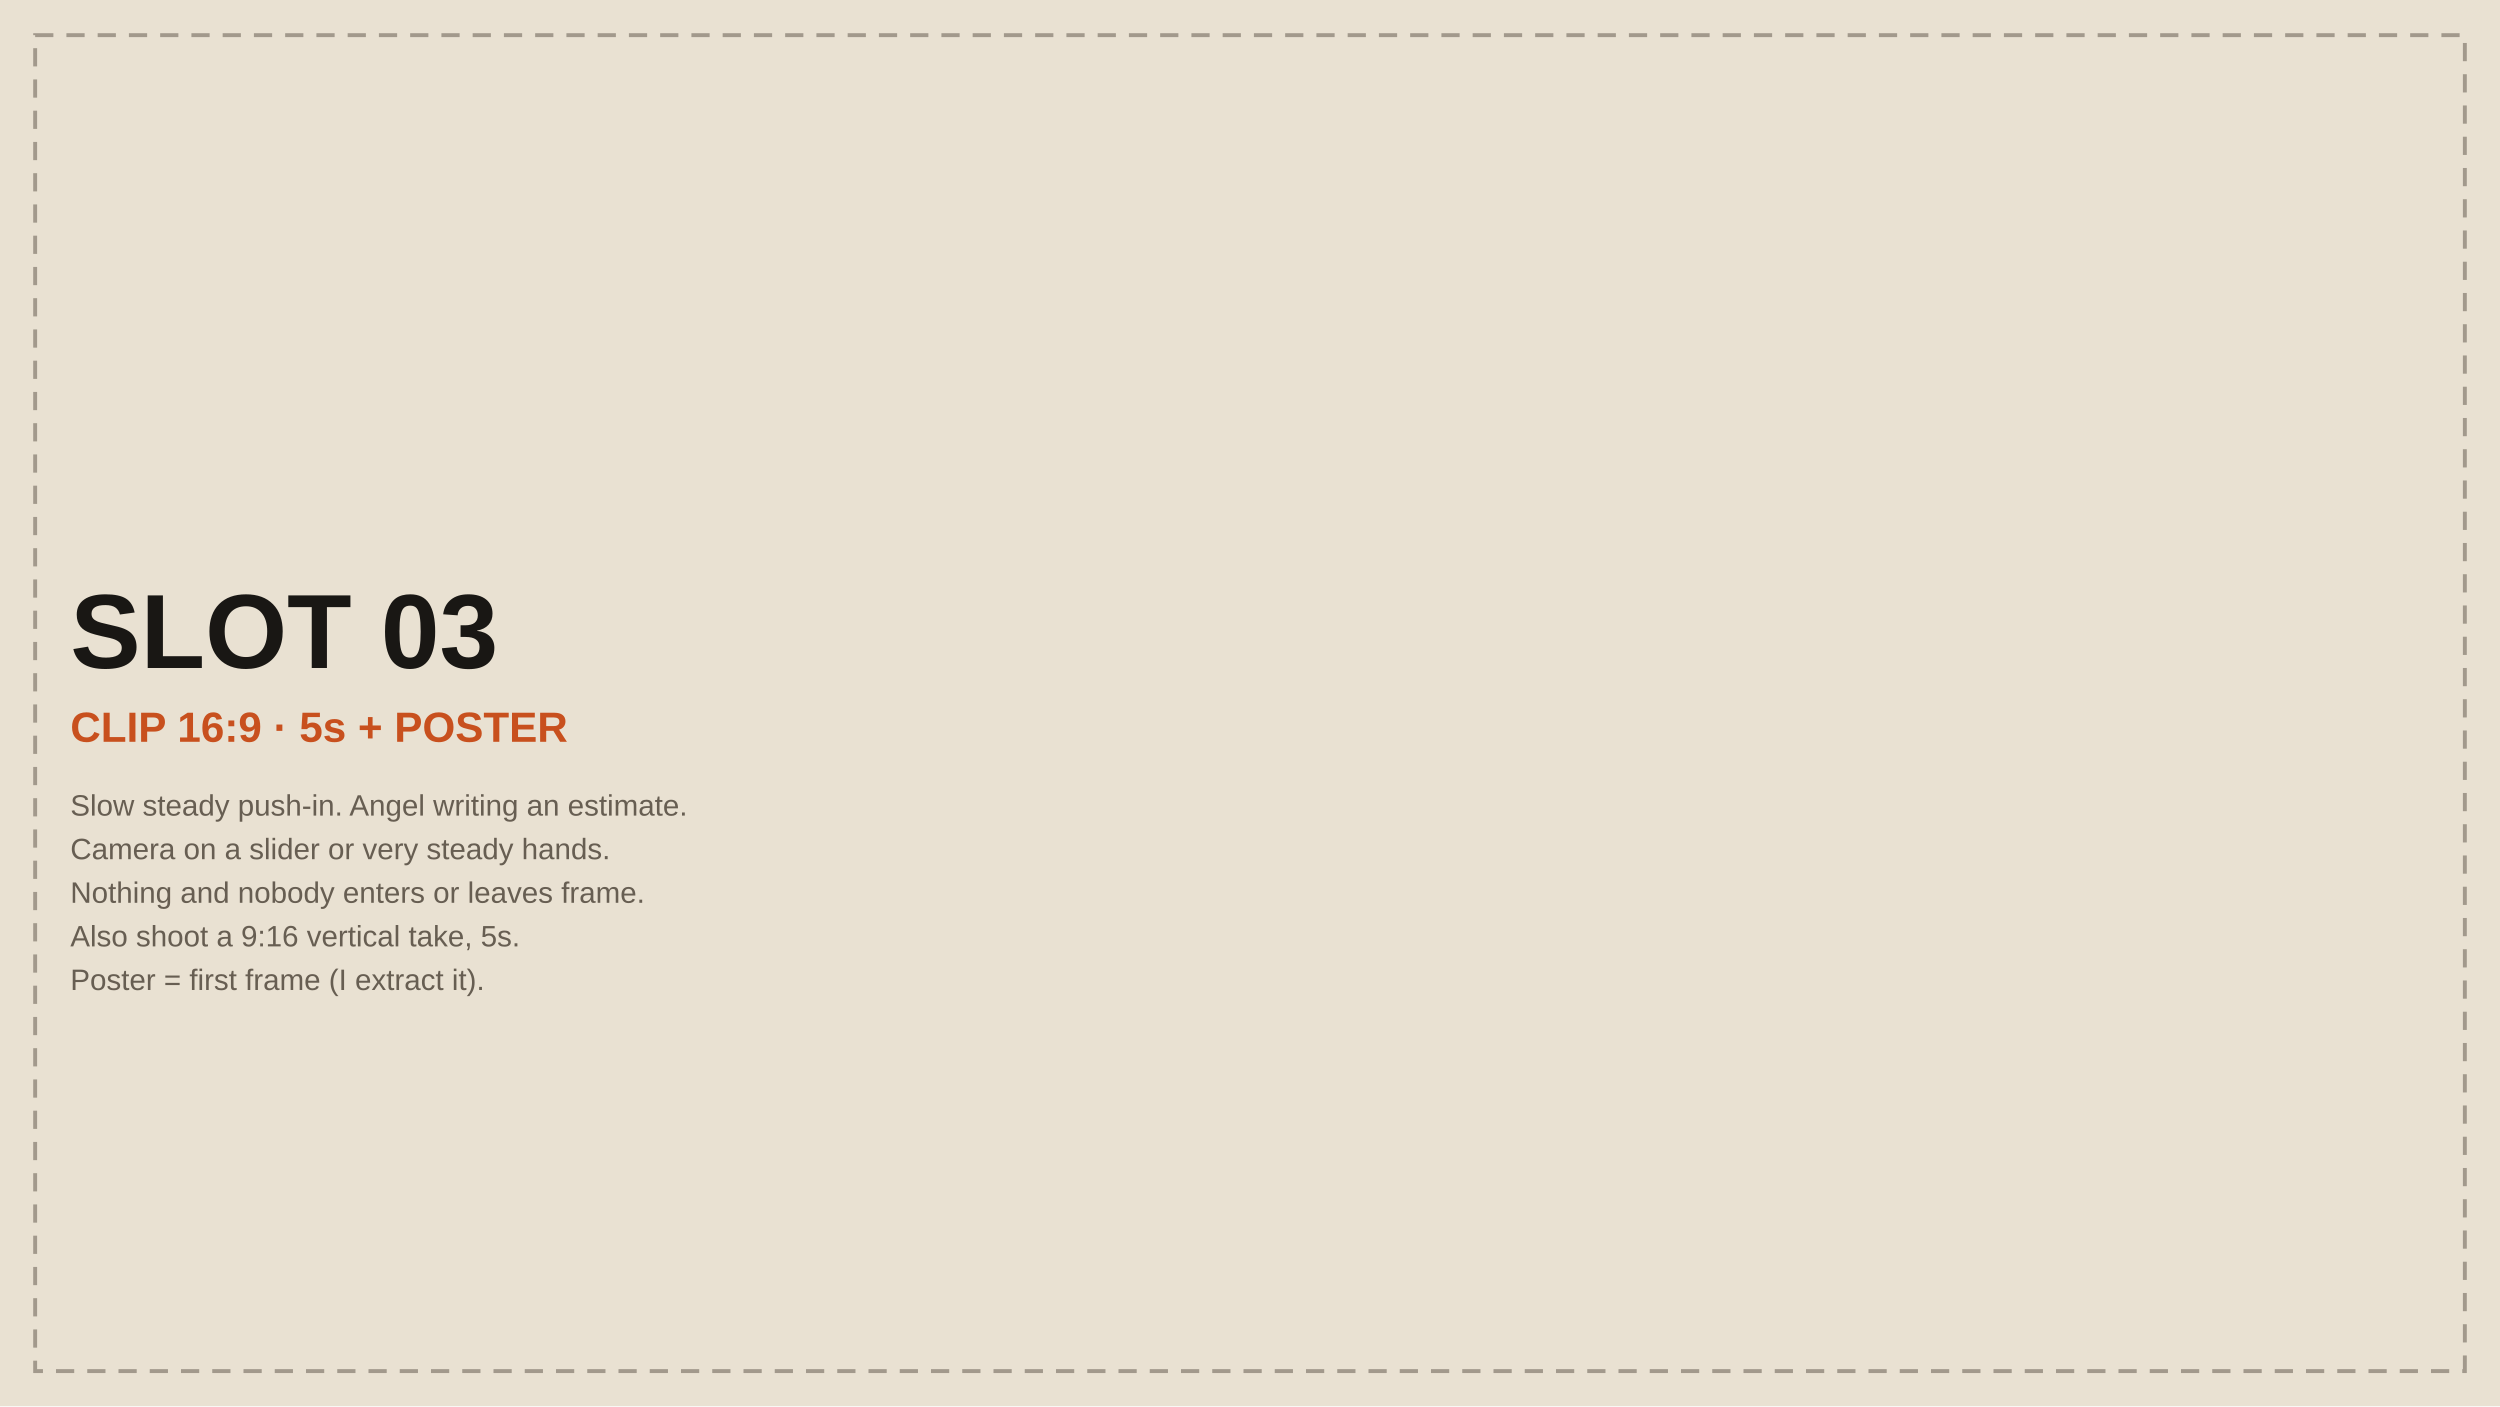
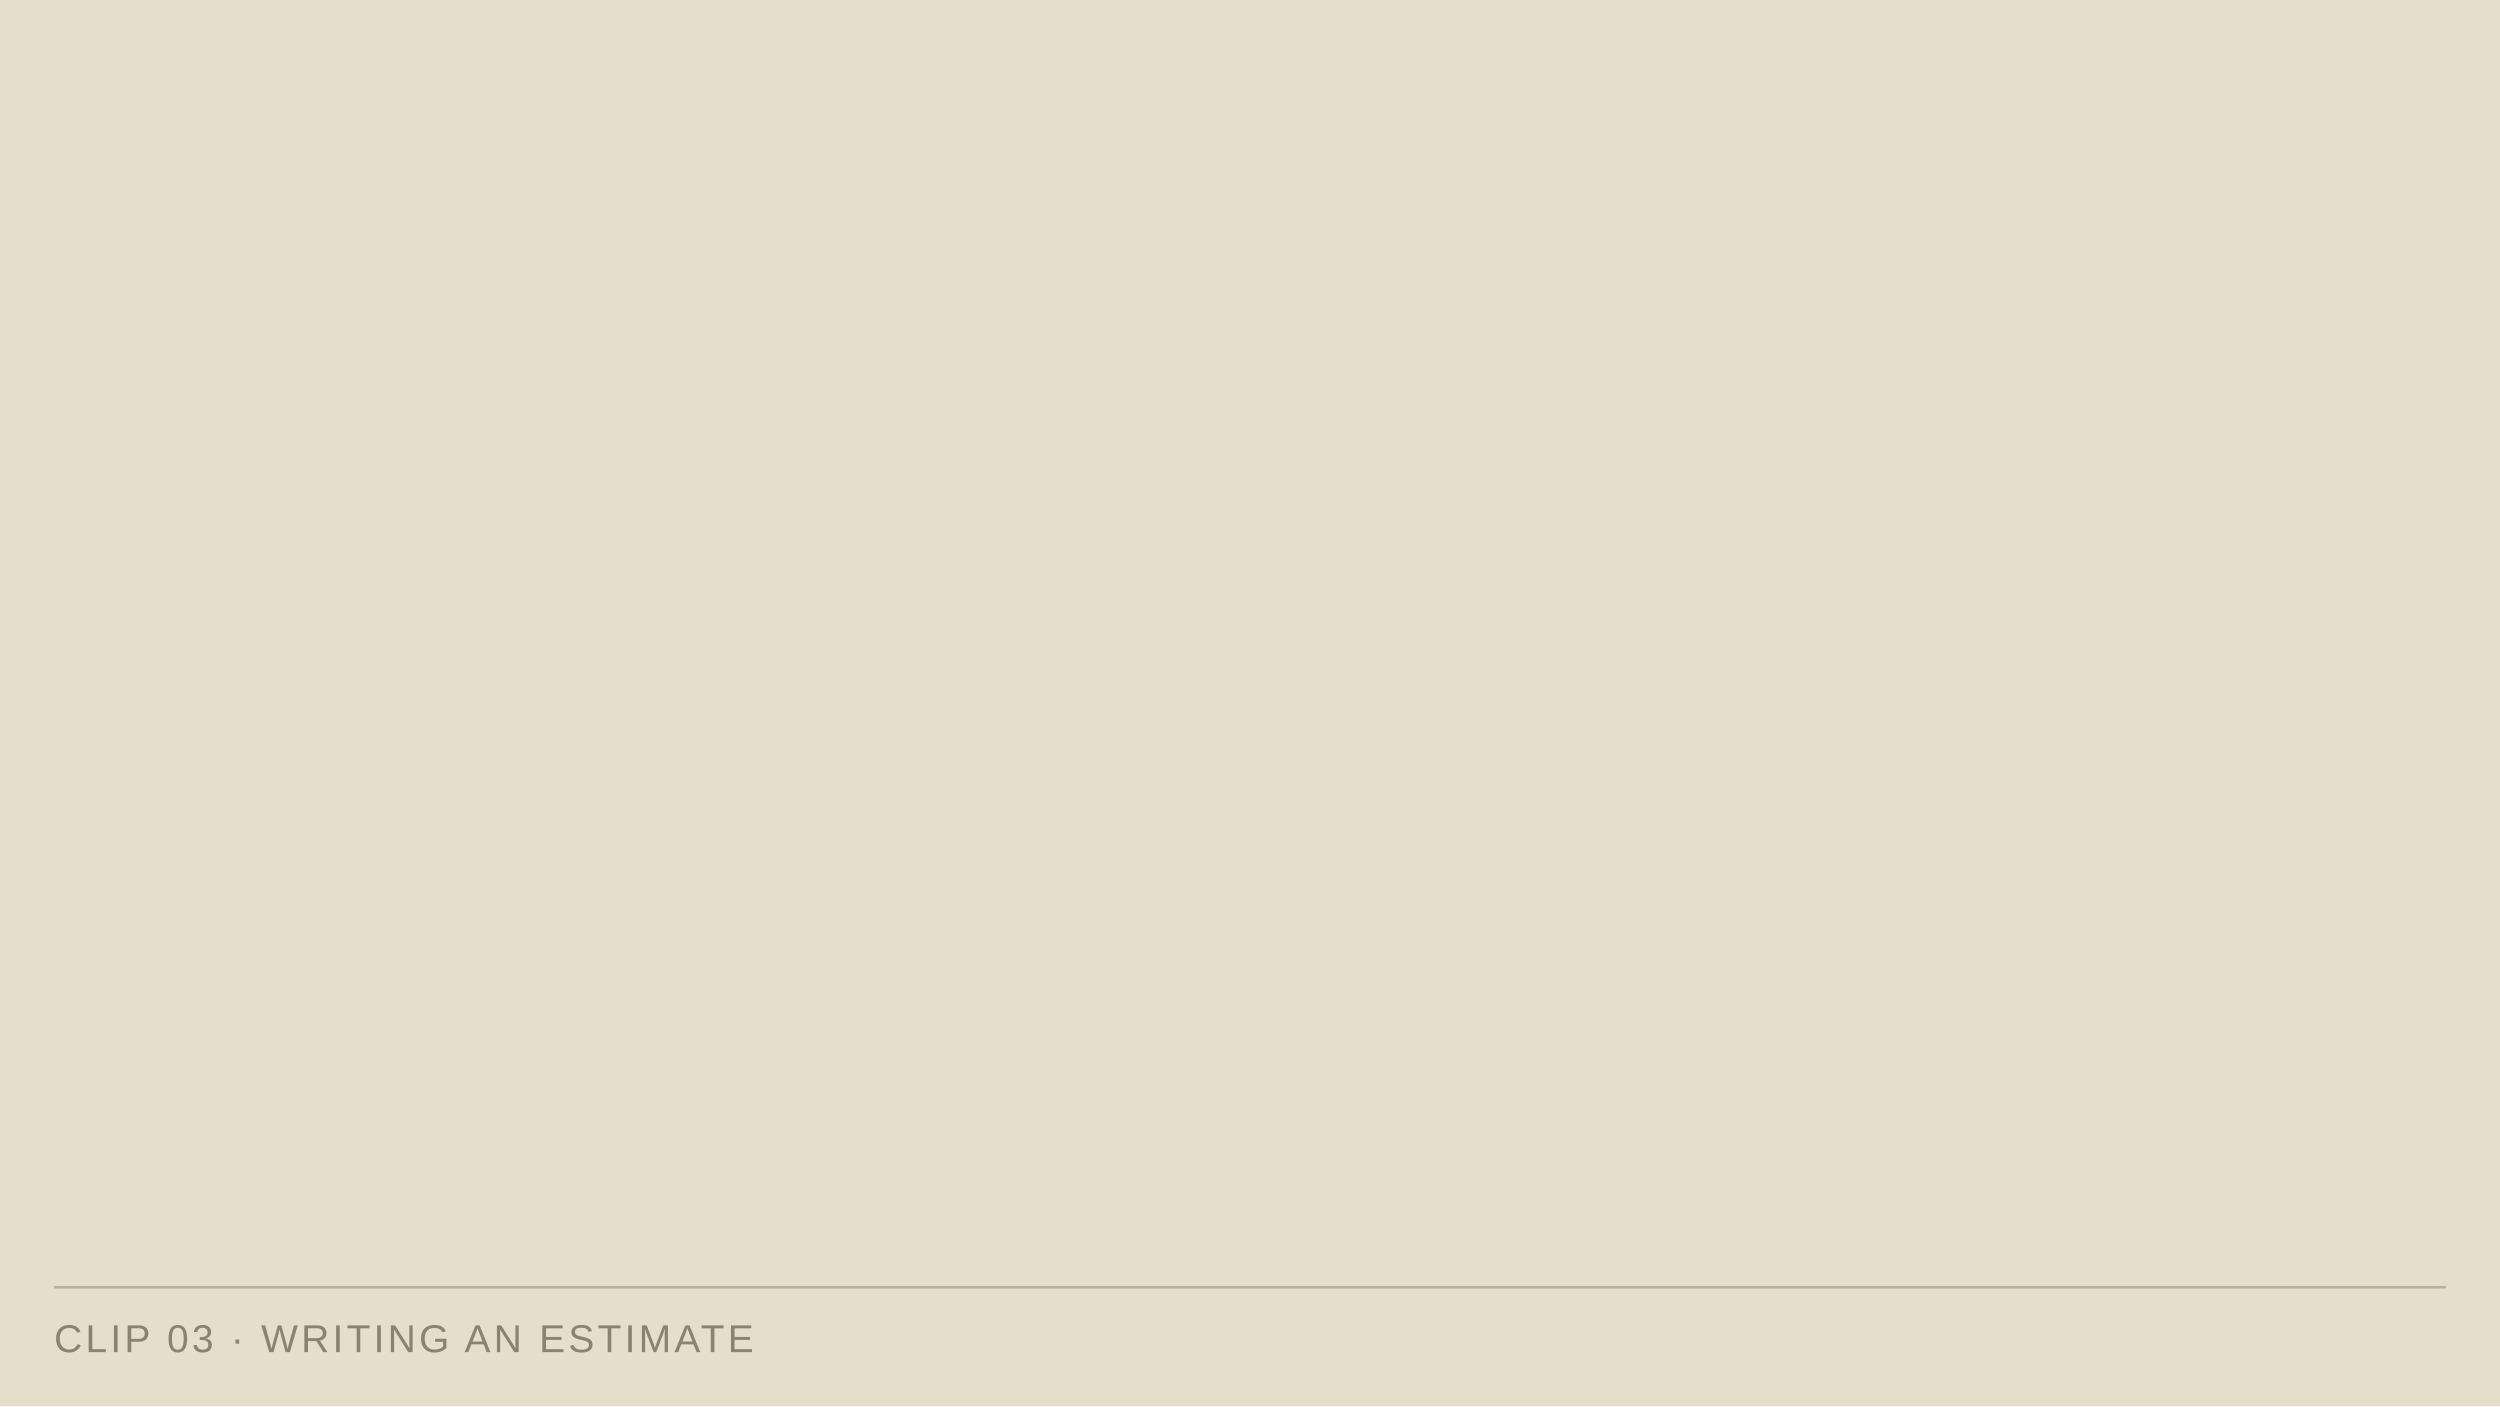
<svg xmlns="http://www.w3.org/2000/svg" viewBox="0 0 1920 1080">
-   <rect width="1920" height="1080" fill="#E9E1D2" />
-   <rect x="27" y="27" width="1866" height="1026" fill="none" stroke="#675E52" stroke-width="3" stroke-dasharray="14 10" opacity="0.55" />
-   <text x="54" y="513" font-family="Arial" font-size="81" font-weight="bold" fill="#191714">SLOT 03</text>
-   <text x="54" y="569.7" font-family="Arial" font-size="32.4" fill="#C8501E" font-weight="bold">CLIP 16:9 · 5s + POSTER</text>
-   <text x="54" y="626.4" font-family="Arial" font-size="22.68" fill="#675E52">Slow steady push-in. Angel writing an estimate.</text>
-   <text x="54" y="659.88" font-family="Arial" font-size="22.68" fill="#675E52">Camera on a slider or very steady hands.</text>
-   <text x="54" y="693.36" font-family="Arial" font-size="22.68" fill="#675E52">Nothing and nobody enters or leaves frame.</text>
-   <text x="54" y="726.84" font-family="Arial" font-size="22.68" fill="#675E52">Also shoot a 9:16 vertical take, 5s.</text>
-   <text x="54" y="760.32" font-family="Arial" font-size="22.68" fill="#675E52">Poster = first frame (I extract it).</text>
+   <rect width="1920" height="1080" fill="#E6DDCB" />
+   <line x1="41.538" y1="988.615" x2="1878.462" y2="988.615" stroke="#8C8272" stroke-width="2" opacity="0.5" />
+   <text x="41.538" y="1038.462" font-family="Arial" font-size="29.908" letter-spacing="2.492" fill="#8C8272">CLIP 03 · WRITING AN ESTIMATE</text>
</svg>
